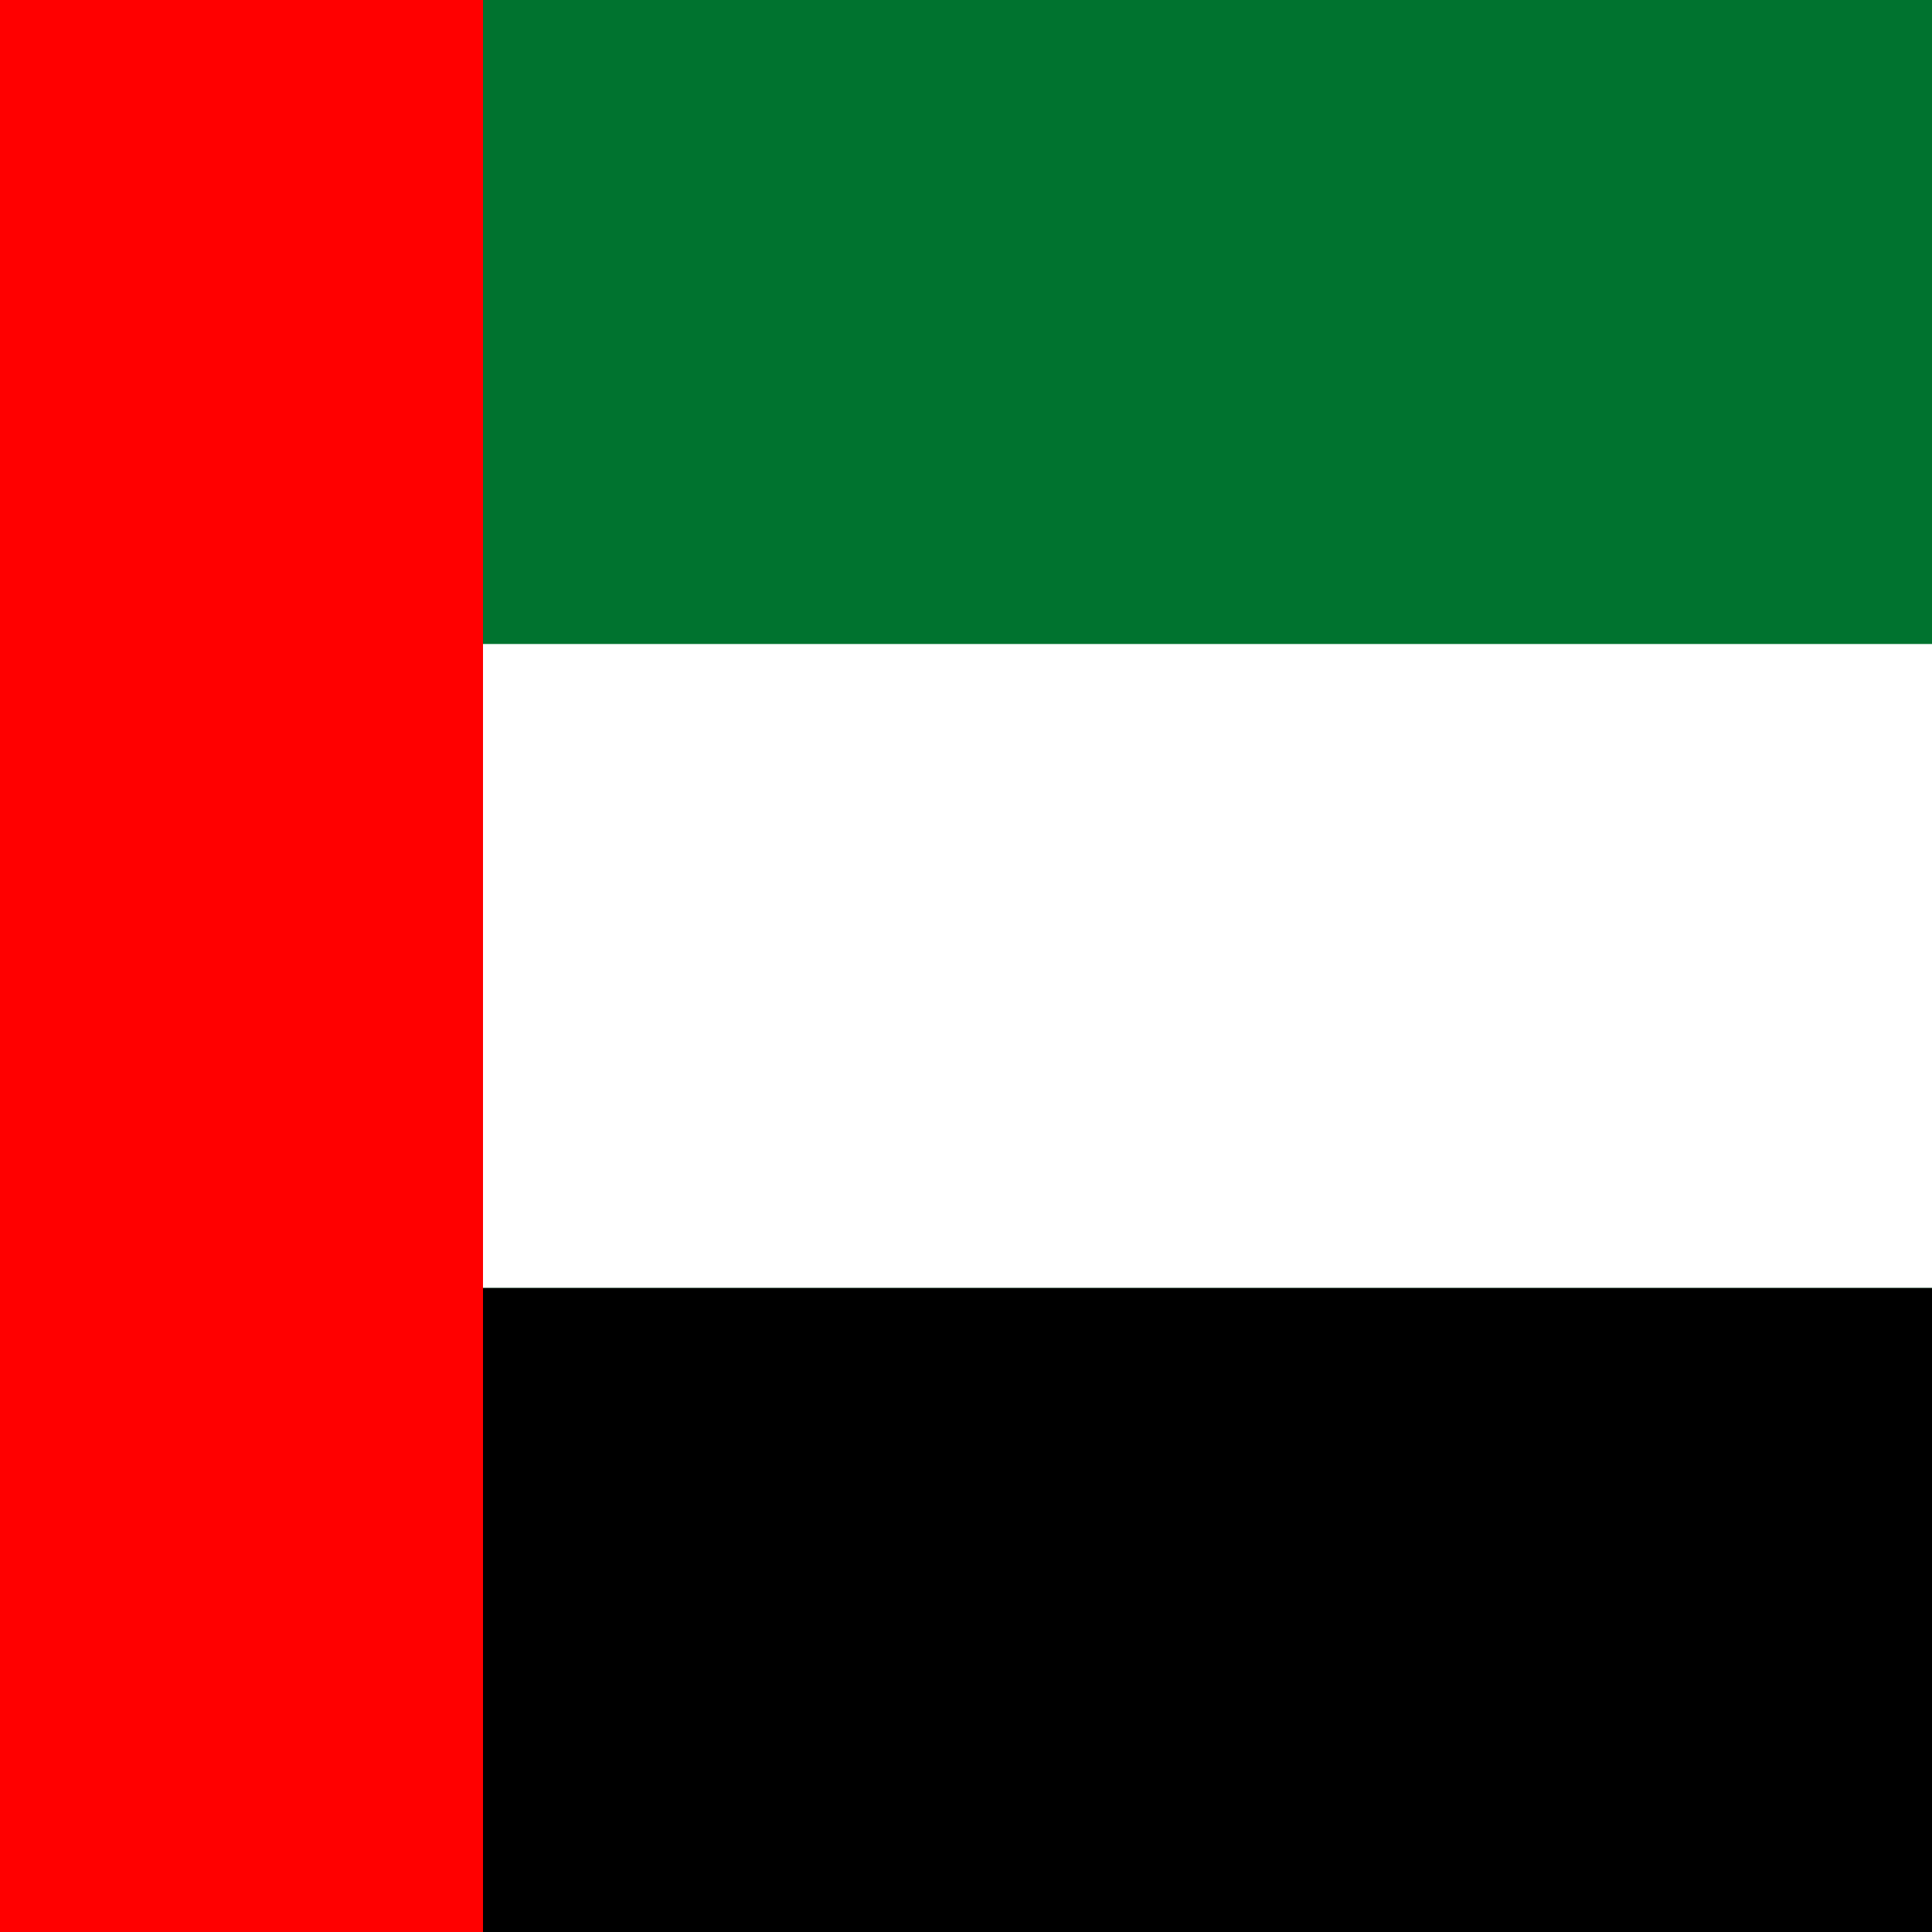
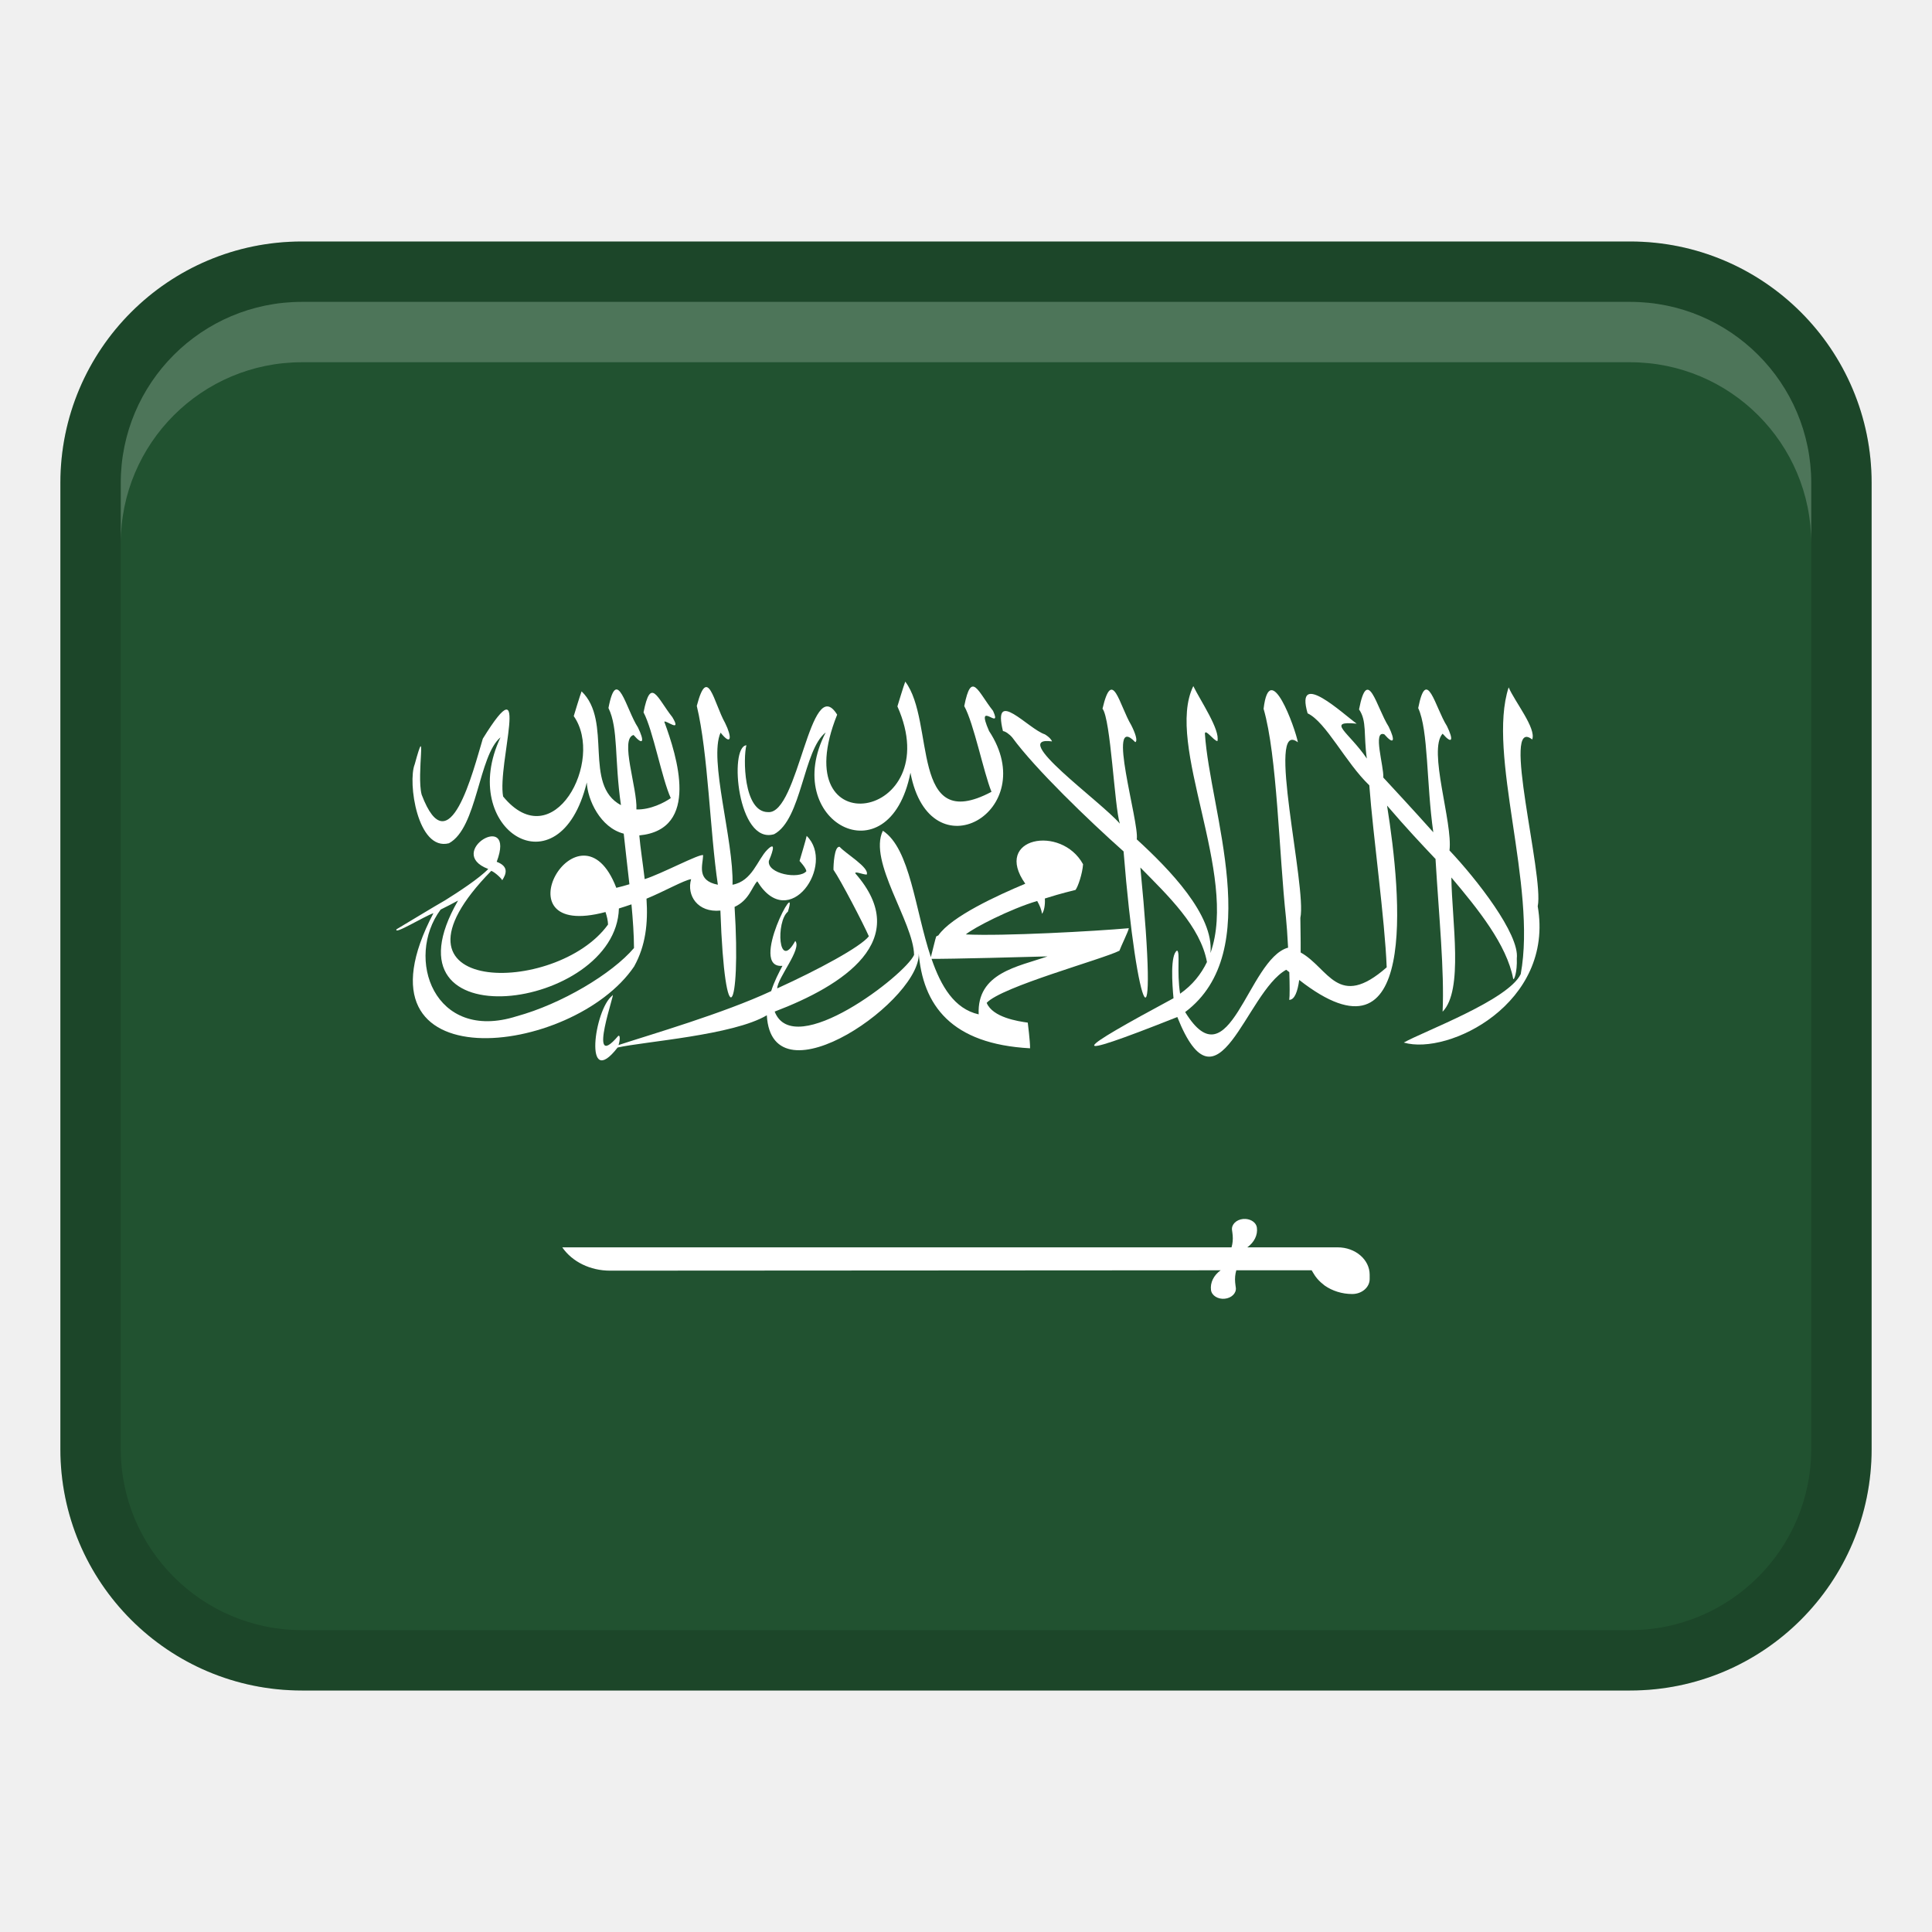
- <svg xmlns="http://www.w3.org/2000/svg" viewBox="0 0 512 512">
-   <rect width="512" height="512" fill="#00732f" />
-   <rect y="170.667" width="512" height="170.667" fill="#fff" />
-   <rect y="341.333" width="512" height="170.667" fill="#000" />
-   <rect width="128" height="512" fill="#ff0000" />
+ <svg xmlns="http://www.w3.org/2000/svg" width="32" height="32" viewBox="0 0 32 32">
+   <rect x="1" y="4" width="30" height="24" rx="4" ry="4" fill="#215230" />
+   <path d="M27,4H5c-2.209,0-4,1.791-4,4V24c0,2.209,1.791,4,4,4H27c2.209,0,4-1.791,4-4V8c0-2.209-1.791-4-4-4Zm3,20c0,1.654-1.346,3-3,3H5c-1.654,0-3-1.346-3-3V8c0-1.654,1.346-3,3-3H27c1.654,0,3,1.346,3,3V24Z" opacity=".15" />
+   <path d="M27,5H5c-1.657,0-3,1.343-3,3v1c0-1.657,1.343-3,3-3H27c1.657,0,3,1.343,3,3v-1c0-1.657-1.343-3-3-3Z" fill="#fff" opacity=".2" />
+   <path d="M25.47,15.008c.105-.506-.616-3.171-.092-2.76,.071-.184-.288-.624-.39-.863-.362,1.107,.47,3.281,.2,4.749-.205,.431-1.607,.948-1.937,1.134,.74,.218,2.5-.651,2.218-2.26Z" fill="#fff" />
+   <path d="M10.505,16.004c.189-.342,.23-.711,.203-1.119,.285-.116,.625-.309,.739-.323-.078,.268,.108,.557,.485,.52,.075,2.143,.346,1.695,.235-.061,.244-.113,.285-.331,.376-.424,.529,.867,1.302-.28,.818-.752-.005,.039-.118,.415-.118,.415,0,0,.108,.114,.113,.17-.117,.14-.654,.045-.621-.172,.026-.059,.152-.363-.028-.182-.163,.166-.247,.518-.574,.578,.021-.738-.397-2.077-.198-2.519,.186,.233,.189,.069,.075-.16-.189-.337-.287-.981-.469-.283,.189,.786,.217,2.078,.349,2.962-.361-.07-.248-.325-.244-.489-.049-.033-.698,.313-.968,.396-.032-.274-.072-.521-.089-.724,1.012-.097,.623-1.314,.414-1.883,.025-.034,.297,.197,.133-.076-.251-.317-.358-.681-.477-.079,.157,.294,.301,1.089,.451,1.42-.103,.073-.337,.195-.569,.188,.019-.348-.281-1.172-.047-1.233,.161,.185,.185,.105,.072-.126-.195-.297-.349-1.048-.488-.321,.167,.343,.096,.842,.207,1.609-.632-.338-.133-1.385-.652-1.885-.024,.057-.13,.41-.13,.41,.515,.73-.338,2.343-1.17,1.331-.098-.544,.476-2.27-.336-.957-.16,.529-.555,2.134-1.013,.927-.089-.336,.098-1.28-.115-.503-.119,.293,.045,1.443,.567,1.308,.471-.253,.488-1.453,.854-1.754-.724,1.53,.977,2.599,1.429,.747,.013,.287,.224,.749,.612,.848,.023,.228,.06,.525,.094,.838-.072,.022-.144,.042-.217,.059-.605-1.576-2.019,.892-.179,.401,.024,.072,.04,.143,.042,.207-.852,1.187-3.966,1.185-1.934-.889,.066,.024,.191,.147,.18,.158,.073-.112,.11-.232-.09-.308,.33-.876-.875-.159-.14,.119-.149,.156-.5,.385-.715,.519-.167,.094-.68,.407-.803,.479-.057,.104,.455-.213,.61-.266-1.488,2.836,2.314,2.381,3.326,.88Zm-3.208-.938c.106-.053,.207-.104,.29-.15-1.363,2.364,2.618,1.812,2.664,.131,.069-.021,.138-.044,.208-.068,.024,.255,.041,.505,.042,.723-.365,.429-1.203,.928-1.945,1.131-1.368,.433-1.852-.966-1.259-1.766Z" fill="#fff" />
+   <path d="M16.342,16.611c.242-.267,1.915-.721,2.199-.864,.025-.071,.148-.321,.156-.373-.557,.05-2.089,.134-2.7,.103,.126-.108,.736-.422,1.182-.554,.042,.074,.073,.148,.079,.212,.032-.033,.056-.142,.048-.253,.293-.093,.443-.124,.508-.142,.041-.053,.114-.268,.125-.425-.359-.659-1.502-.446-.957,.322-.457,.192-1.222,.541-1.44,.856l-.035,.017c-.009,.017-.069,.266-.089,.343-.262-.782-.341-1.798-.795-2.093-.247,.506,.507,1.512,.517,2.056-.142,.33-1.991,1.757-2.309,.939,1.134-.431,2.304-1.185,1.336-2.289-.01-.041,.115,.017,.188,.02,.053-.113-.348-.347-.448-.46-.089-.016-.103,.303-.102,.38,.123,.179,.492,.887,.586,1.102-.139,.177-.837,.553-1.518,.863,.005-.176,.414-.656,.299-.786-.283,.515-.322-.323-.122-.485,.201-.642-.663,.951-.09,.897-.06,.114-.134,.253-.187,.419-.792,.369-2,.72-2.528,.893,.029-.094,.025-.174-.006-.15-.542,.637-.017-.81-.096-.67-.302,.23-.48,1.59,.087,.861,.44-.099,1.918-.203,2.471-.534,.084,1.499,2.627-.297,2.513-1.062,.064,.906,.55,1.539,1.847,1.609,.003-.103-.038-.425-.038-.425-.164-.023-.579-.086-.68-.326Zm-.913-.73c.257,.005,1.655-.032,1.921-.04-.491,.171-1.171,.271-1.14,.96-.403-.091-.624-.464-.781-.92Z" fill="#fff" />
+   <path d="M12.822,13.817c.459-.246,.482-1.398,.854-1.685-.765,1.473,1.05,2.445,1.404,.667,.322,1.701,2.18,.64,1.302-.691-.241-.549,.228,.023,.066-.334-.251-.316-.358-.681-.477-.079,.16,.291,.317,1.085,.451,1.42-1.359,.72-.927-1.166-1.428-1.825-.024,.057-.13,.41-.13,.41,.838,1.883-1.884,2.344-.998,.137-.447-.722-.639,1.657-1.145,1.614-.411,0-.413-.913-.358-1.107-.292,.019-.146,1.653,.458,1.473Z" fill="#fff" />
+   <path d="M23.777,14.233c.057,.949,.148,1.852,.117,2.524,.349-.356,.155-1.494,.145-2.223,.438,.519,.919,1.113,1.024,1.678,.013,.036,.069-.11,.06-.338,.048-.4-.665-1.312-1.115-1.788,.058-.461-.361-1.665-.114-1.934,.161,.186,.185,.105,.072-.126-.194-.304-.337-1.009-.476-.298,.17,.367,.134,1.245,.25,2.057-.385-.43-.627-.687-.828-.906,.011-.189-.181-.792,.017-.716,.161,.185,.185,.105,.072-.127-.205-.324-.348-1.024-.491-.286,.133,.193,.073,.417,.129,.814-.3-.442-.684-.627-.168-.578-.212-.149-1.029-.919-.813-.171,.305,.143,.63,.818,1.022,1.192,.063,.847,.258,2.221,.288,3.015-.809,.711-.96,.011-1.425-.246,.002-.225-.005-.444-.005-.573,.11-.505-.579-3.324-.041-2.908-.042-.23-.467-1.414-.568-.555,.225,.773,.255,2.393,.371,3.462,.011,.101,.024,.291,.035,.497-.002,0-.003-.001-.004-.002-.664,.19-.965,2.265-1.701,1.066,1.334-1.002,.41-3.321,.327-4.613,.008-.082,.139,.112,.207,.126,.049-.187-.281-.67-.399-.912-.476,.972,.751,3.11,.284,4.421,.061-.629-.685-1.392-1.221-1.883,.048-.267-.519-2.128-.024-1.609,.045-.023-.005-.16-.067-.282-.198-.331-.312-.975-.476-.273,.137,.173,.197,1.62,.287,1.904-.317-.37-1.855-1.462-1.123-1.362-.006-.02-.038-.068-.119-.117-.276-.09-.873-.788-.694-.054,.038,.003,.106,.049,.155,.107,.379,.518,1.263,1.37,1.843,1.886,.221,2.776,.599,3.546,.278,.267,.461,.469,.995,.976,1.103,1.565-.097,.201-.238,.38-.445,.525-.058-.379,.005-.686-.05-.715-.115,.07-.081,.556-.059,.79-1.629,.876-1.893,1.088,.063,.311,.679,1.706,1.129-.408,1.804-.783,.018,.016,.033,.025,.051,.04,.007,.215,.008,.399-.001,.459,.09-.001,.139-.14,.165-.33,1.967,1.537,1.697-1.371,1.455-2.888,.33,.384,.542,.608,.806,.888Z" fill="#fff" />
+   <path d="M22.159,20.66h0s-1.5,0-1.5,0c.115-.083,.176-.205,.159-.327-.01-.077-.087-.135-.181-.143h-.047c-.114,.011-.196,.093-.184,.183l.005,.035,.006,.053c.006,.067,0,.134-.019,.199H9.313c.165,.24,.465,.386,.789,.386l10.116-.006c-.116,.083-.176,.205-.16,.328,.012,.09,.114,.154,.227,.143,.114-.011,.196-.093,.184-.183l-.005-.035-.006-.053c-.006-.067,0-.134,.019-.2h1.248s.035,.058,.035,.058c.031,.053,.071,.1,.117,.142l.064,.053h0c.126,.088,.287,.14,.456,.14,.16,0,.289-.111,.289-.248v-.072c0-.25-.237-.453-.529-.453Z" fill="#fff" />
</svg>
